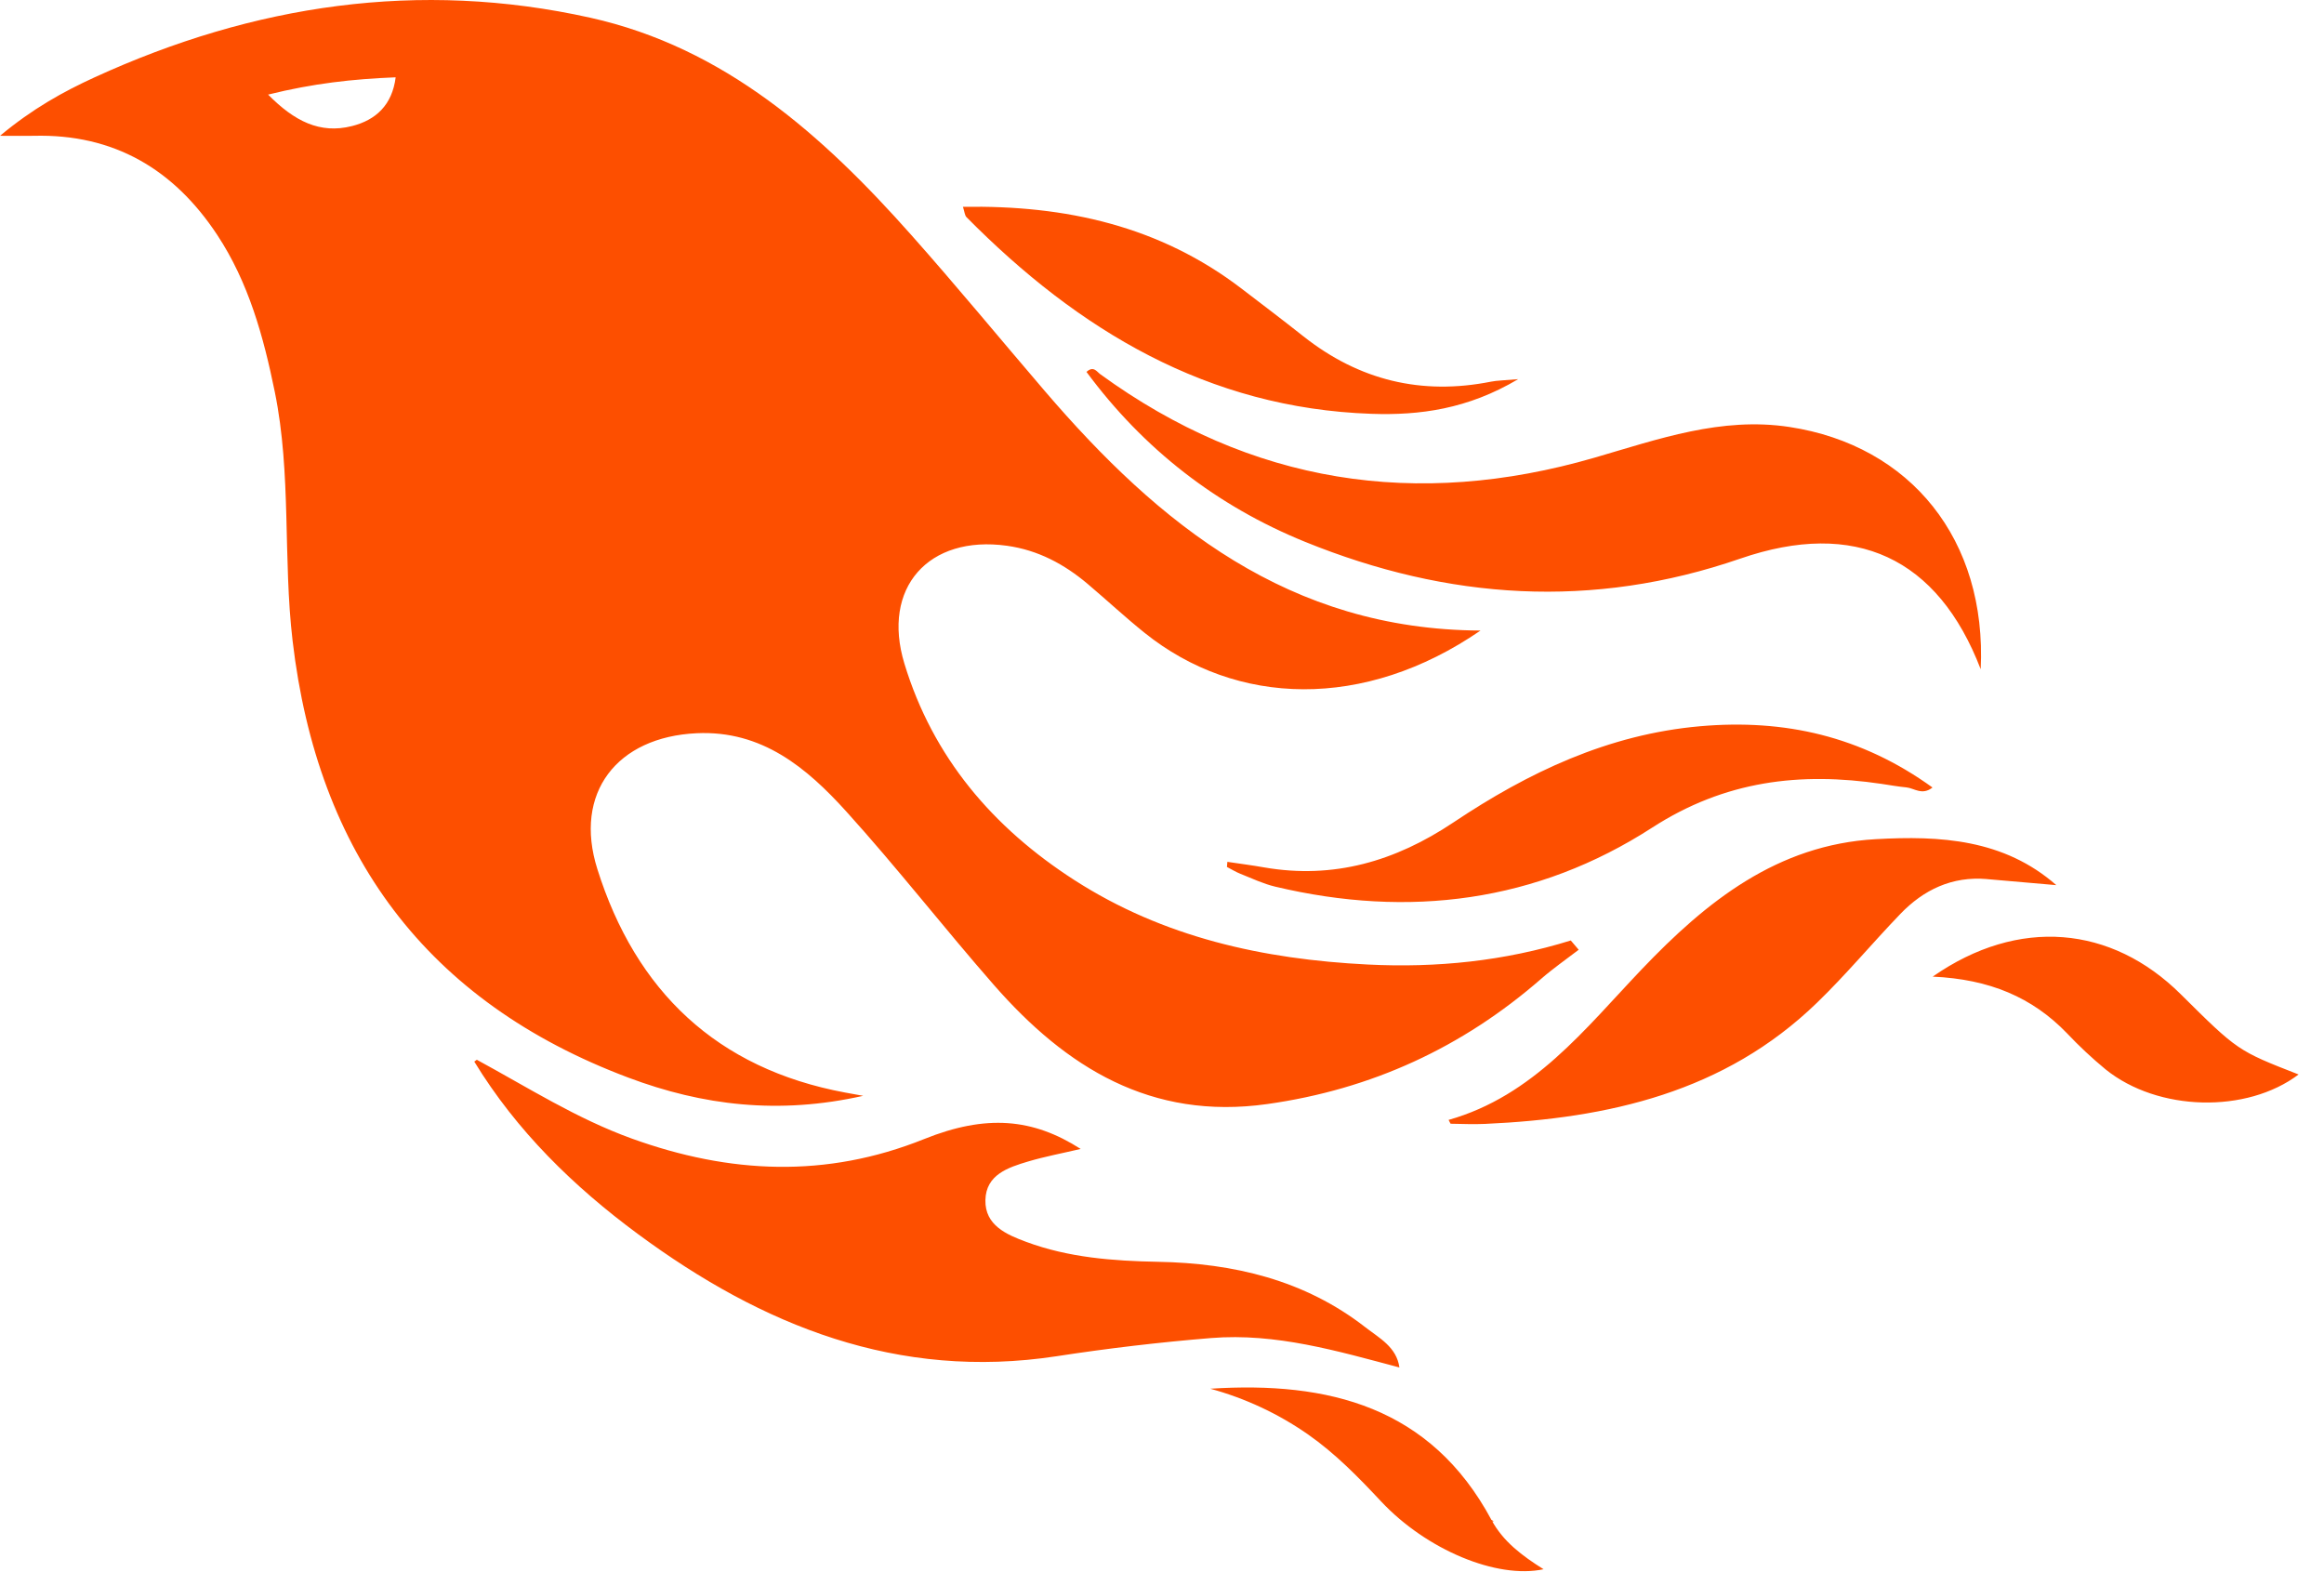
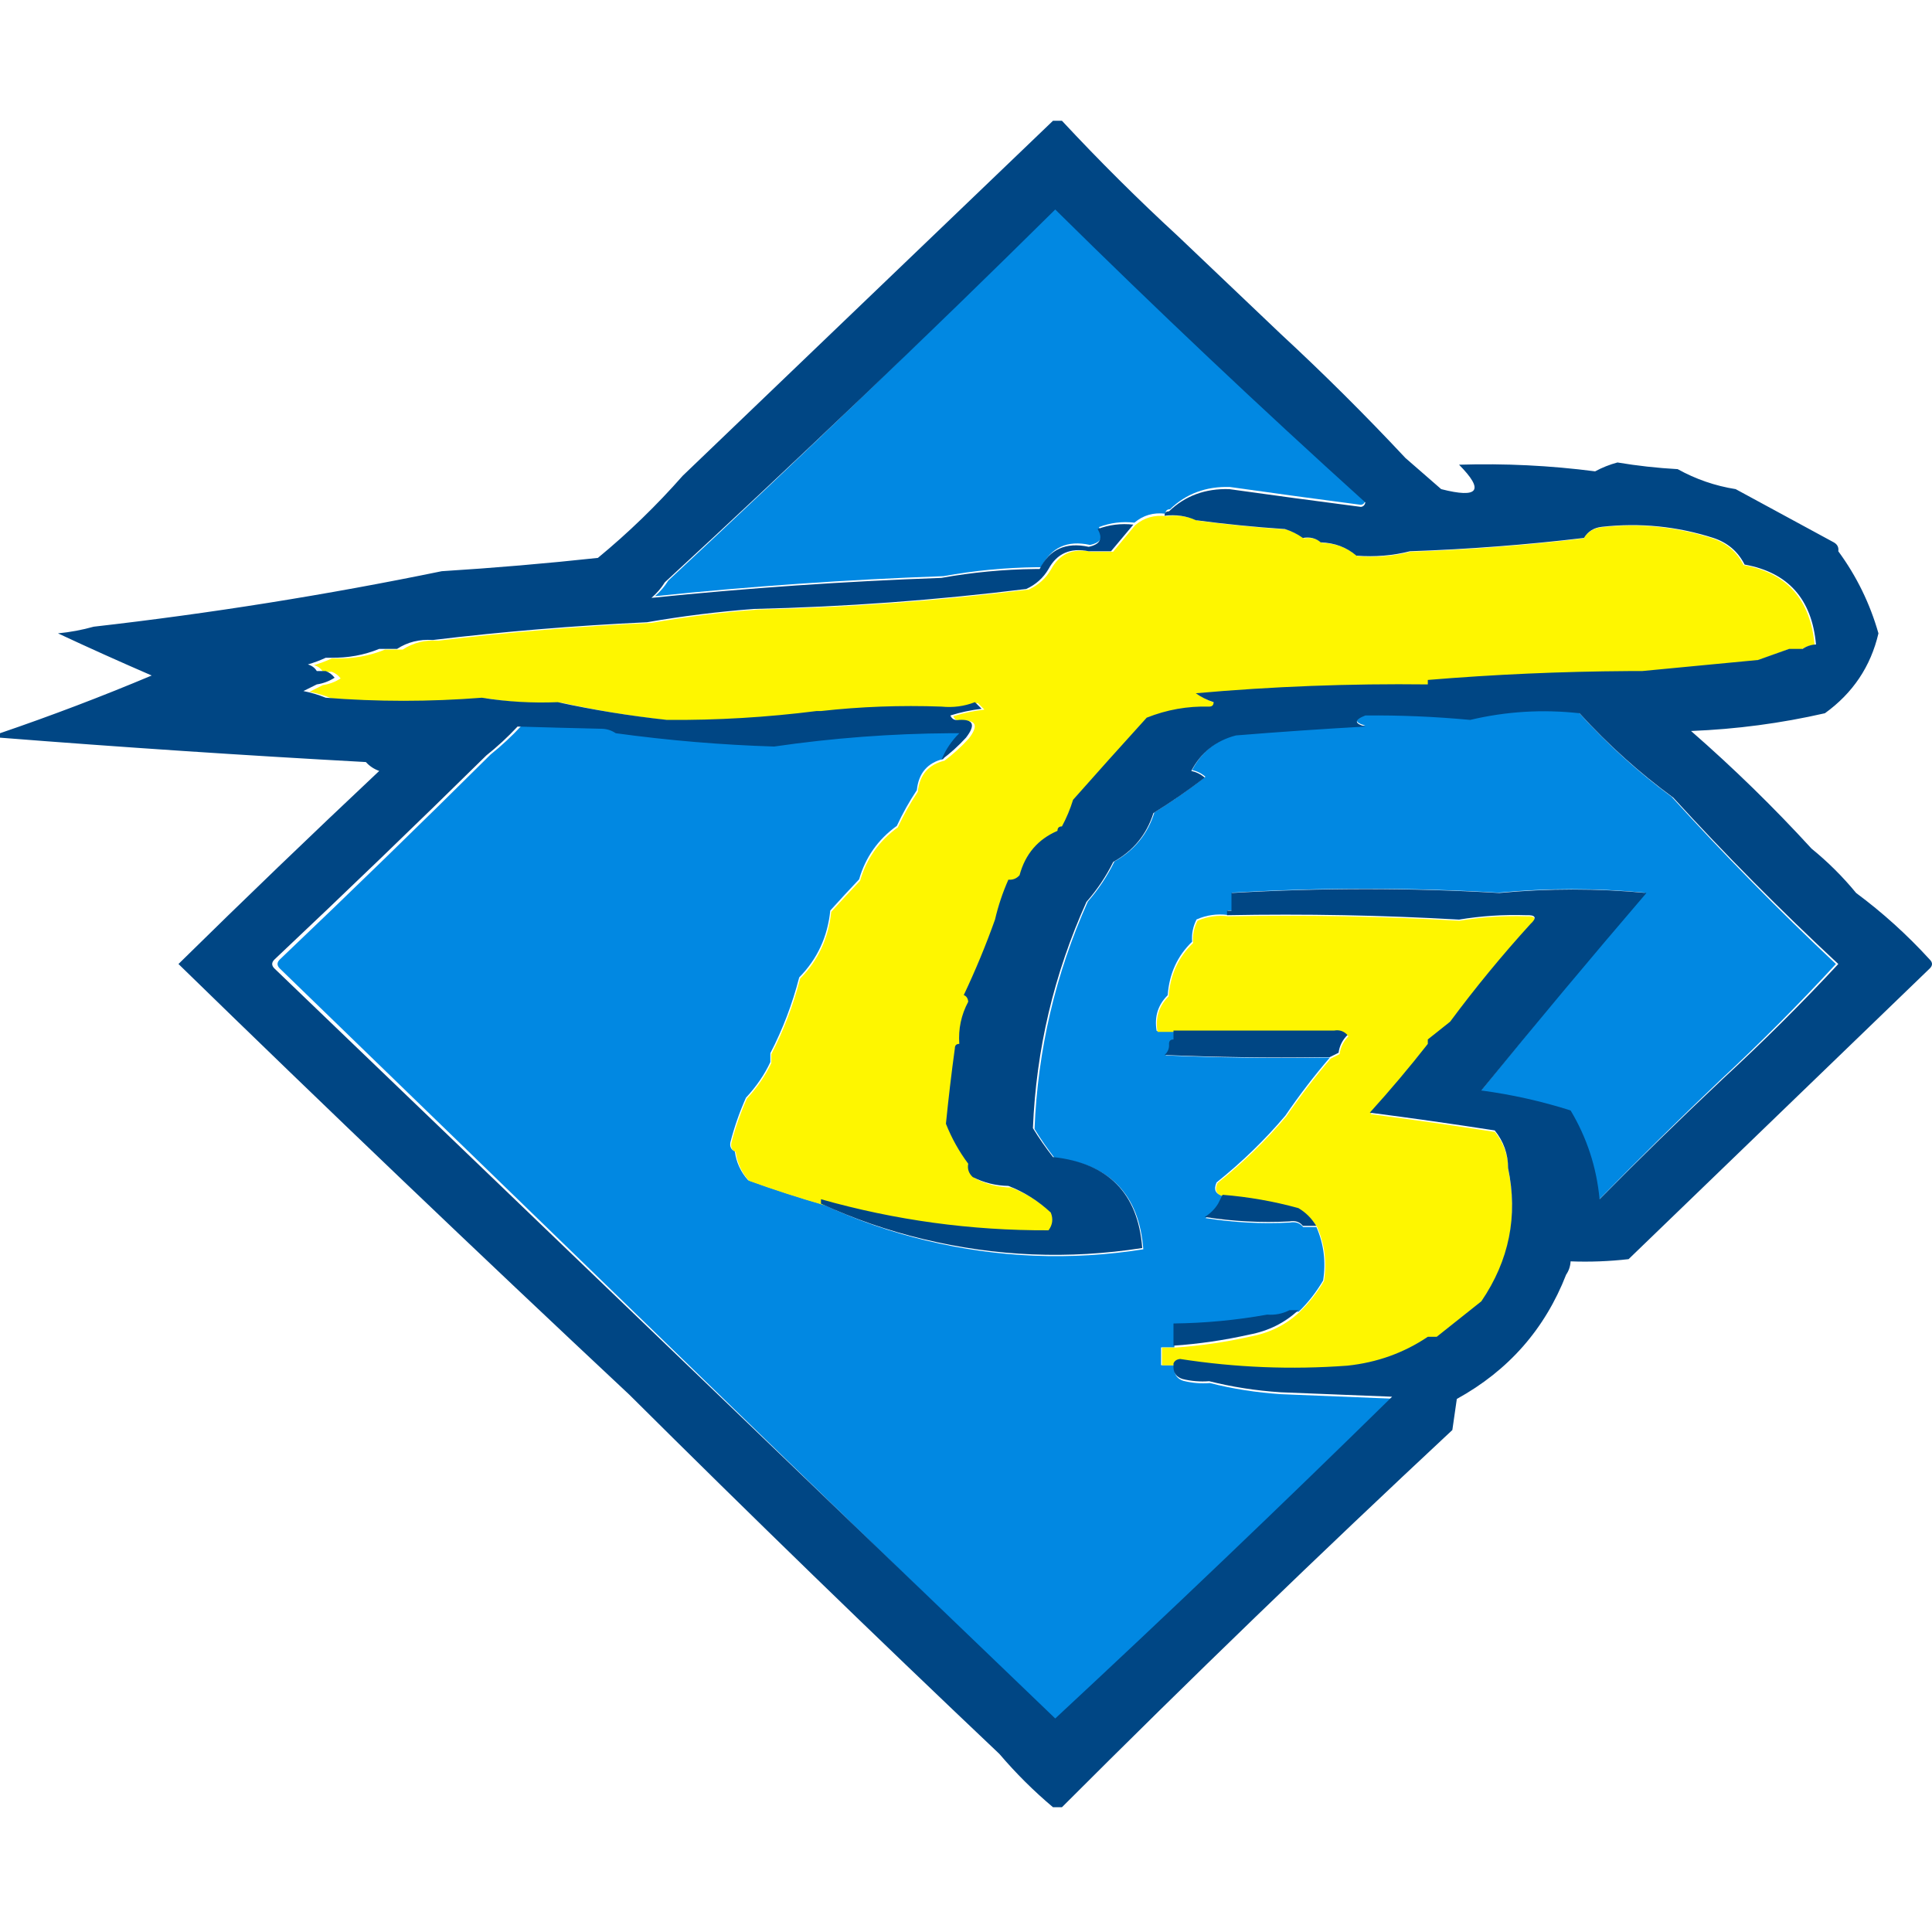
- <svg xmlns="http://www.w3.org/2000/svg" viewBox="0 0 71 48" fill="currentColor" aria-hidden="true">
-   <path d="m26.371 33.477-.552-.1c-3.92-.729-6.397-3.1-7.57-6.829-.733-2.324.597-4.035 3.035-4.148 1.995-.092 3.362 1.055 4.57 2.39 1.557 1.72 2.984 3.558 4.514 5.305 2.202 2.515 4.797 4.134 8.347 3.634 3.183-.448 5.958-1.725 8.371-3.828.363-.316.761-.592 1.144-.886l-.241-.284c-2.027.63-4.093.841-6.205.735-3.195-.16-6.24-.828-8.964-2.582-2.486-1.601-4.319-3.746-5.19-6.611-.704-2.315.736-3.934 3.135-3.6.948.133 1.746.56 2.463 1.165.583.493 1.143 1.015 1.738 1.493 2.8 2.25 6.712 2.375 10.265-.068-5.842-.026-9.817-3.24-13.308-7.313-1.366-1.594-2.7-3.216-4.095-4.785-2.698-3.036-5.692-5.71-9.79-6.623C12.8-.623 7.745.14 2.893 2.361 1.926 2.804.997 3.319 0 4.149c.494 0 .763.006 1.032 0 2.446-.064 4.28 1.023 5.602 3.024.962 1.457 1.415 3.104 1.761 4.798.513 2.515.247 5.078.544 7.605.761 6.494 4.08 11.026 10.26 13.346 2.267.852 4.591 1.135 7.172.555ZM10.751 3.852c-.976.246-1.756-.148-2.56-.962 1.377-.343 2.592-.476 3.897-.528-.107.848-.607 1.306-1.336 1.49Zm32.002 37.924c-.085-.626-.62-.901-1.04-1.228-1.857-1.446-4.03-1.958-6.333-2-1.375-.026-2.735-.128-4.031-.61-.595-.22-1.26-.505-1.244-1.272.015-.78.693-1 1.31-1.184.505-.15 1.026-.247 1.6-.382-1.46-.936-2.886-1.065-4.787-.3-2.993 1.202-5.943 1.06-8.926-.017-1.684-.608-3.179-1.563-4.735-2.408l-.077.057c1.29 2.115 3.034 3.817 5.004 5.271 3.793 2.8 7.936 4.471 12.784 3.73A66.714 66.714 0 0 1 37 40.877c1.98-.16 3.866.398 5.753.899Zm-9.14-30.345c-.105-.076-.206-.266-.42-.069 1.745 2.36 3.985 4.098 6.683 5.193 4.354 1.767 8.773 2.07 13.293.51 3.51-1.21 6.033-.028 7.343 3.38.19-3.955-2.137-6.837-5.843-7.401-2.084-.318-4.01.373-5.962.94-5.434 1.575-10.485.798-15.094-2.553Zm27.085 15.425c.708.059 1.416.123 2.124.185-1.6-1.405-3.55-1.517-5.523-1.404-3.003.17-5.167 1.903-7.14 3.972-1.739 1.824-3.31 3.87-5.903 4.604.043.078.054.117.066.117.35.005.699.021 1.047.005 3.768-.17 7.317-.965 10.14-3.7.89-.86 1.685-1.817 2.544-2.71.716-.746 1.584-1.159 2.645-1.07Zm-8.753-4.67c-2.812.246-5.254 1.409-7.548 2.943-1.766 1.18-3.654 1.738-5.776 1.37-.374-.066-.75-.114-1.124-.17l-.013.156c.135.07.265.151.405.207.354.14.702.308 1.07.395 4.083.971 7.992.474 11.516-1.803 2.221-1.435 4.521-1.707 7.013-1.336.252.038.503.083.756.107.234.022.479.255.795.003-2.179-1.574-4.526-2.096-7.094-1.872Zm-10.049-9.544c1.475.051 2.943-.142 4.486-1.059-.452.04-.643.04-.827.076-2.126.424-4.033-.04-5.733-1.383-.623-.493-1.257-.974-1.889-1.457-2.503-1.914-5.374-2.555-8.514-2.5.05.154.054.26.108.315 3.417 3.455 7.371 5.836 12.369 6.008Zm24.727 17.731c-2.114-2.097-4.952-2.367-7.578-.537 1.738.078 3.043.632 4.101 1.728a13 13 0 0 0 1.182 1.106c1.6 1.29 4.311 1.352 5.896.155-1.861-.726-1.861-.726-3.601-2.452Zm-21.058 16.06c-1.858-3.46-4.981-4.24-8.59-4.008a9.667 9.667 0 0 1 2.977 1.39c.84.586 1.547 1.311 2.243 2.055 1.38 1.473 3.534 2.376 4.962 2.07-.656-.412-1.238-.848-1.592-1.507Zl-.006.006-.036-.004.021.018.012.053Za.127.127 0 0 0 .015.043c.005.008.038 0 .058-.002Zl-.008.01.005.026.024.014Z" fill="#FD4F00" />
+ <svg xmlns="http://www.w3.org/2000/svg" width="64" height="64" viewBox="0 0 64 64" fill="none">
+   <path d="M40.741 16.132C42.188 16.337 43.635 16.534 45.08 16.723C45.16 16.714 45.209 16.665 45.227 16.575C41.754 13.408 38.347 10.159 35.005 6.829C30.776 11.052 26.486 15.186 22.136 19.233C22.02 19.424 21.873 19.597 21.695 19.75C24.866 19.422 28.052 19.201 31.255 19.086C32.273 18.901 33.303 18.803 34.343 18.79H34.49C34.818 18.133 35.357 17.887 36.108 18.052C36.489 17.971 36.587 17.774 36.403 17.461C36.783 17.317 37.175 17.267 37.579 17.314C37.87 17.067 38.213 16.969 38.609 17.018C38.609 16.92 38.658 16.871 38.756 16.871C39.289 16.355 39.951 16.108 40.741 16.132Z" fill="#0188E2" />
+   <path d="M52.949 39.76C54.27 38.41 55.618 37.08 56.993 35.773C58.326 34.534 59.601 33.254 60.817 31.934C58.916 30.147 57.102 28.301 55.376 26.396C54.258 25.57 53.228 24.634 52.287 23.59C51.07 23.454 49.869 23.528 48.684 23.811C47.526 23.702 46.374 23.653 45.227 23.664C44.855 23.811 44.855 23.934 45.227 24.033C43.804 24.113 42.382 24.211 40.962 24.328C40.298 24.503 39.808 24.896 39.491 25.51C39.657 25.546 39.803 25.62 39.932 25.731C39.389 26.154 38.825 26.547 38.241 26.913C38.017 27.63 37.576 28.171 36.917 28.537C36.681 29.02 36.387 29.463 36.035 29.866C34.964 32.263 34.376 34.773 34.27 37.398C34.472 37.73 34.693 38.05 34.932 38.358C36.756 38.556 37.736 39.566 37.873 41.385C35.453 41.766 33.05 41.667 30.666 41.09C29.498 40.809 28.37 40.415 27.284 39.908C26.442 39.665 25.609 39.395 24.783 39.096C24.538 38.824 24.39 38.504 24.342 38.136C24.219 38.086 24.17 37.987 24.195 37.841C24.324 37.339 24.495 36.847 24.71 36.364C25.054 35.993 25.324 35.599 25.519 35.182V34.887C25.928 34.099 26.247 33.262 26.475 32.377C27.073 31.771 27.416 31.032 27.504 30.162C27.825 29.806 28.144 29.462 28.46 29.128C28.669 28.399 29.086 27.808 29.71 27.356C29.901 26.943 30.122 26.55 30.372 26.174C30.429 25.613 30.723 25.268 31.255 25.14C31.389 24.808 31.585 24.512 31.843 24.254H31.549C29.602 24.266 27.666 24.414 25.739 24.697C24.004 24.643 22.264 24.496 20.518 24.254C20.387 24.164 20.24 24.115 20.077 24.107C19.141 24.085 18.21 24.061 17.282 24.033C16.958 24.383 16.615 24.703 16.253 24.993C13.953 27.277 11.625 29.541 9.267 31.786C9.169 31.884 9.169 31.983 9.267 32.081C17.878 40.433 26.457 48.752 35.005 57.039C38.74 53.536 42.441 49.967 46.11 46.332L42.433 46.184C41.617 46.13 40.833 46.007 40.08 45.815C39.781 45.839 39.487 45.814 39.197 45.741C39.012 45.68 38.914 45.557 38.903 45.372V45.224H38.462V44.634H38.903V43.895C39.943 43.883 40.973 43.785 41.992 43.6C42.255 43.62 42.5 43.571 42.727 43.452H43.021C43.329 43.155 43.598 42.81 43.83 42.419C43.928 41.806 43.855 41.215 43.609 40.647H43.168C43.064 40.513 42.917 40.464 42.727 40.499C41.79 40.548 40.859 40.498 39.932 40.351C40.119 40.235 40.266 40.087 40.374 39.908L40.447 39.76C40.472 39.711 40.496 39.662 40.521 39.613C40.267 39.562 40.193 39.414 40.3 39.17C41.145 38.493 41.905 37.755 42.58 36.955C43.034 36.288 43.525 35.648 44.051 35.035H43.756C42.04 35.059 40.324 35.035 38.609 34.961C38.719 34.862 38.768 34.739 38.756 34.592C38.756 34.493 38.805 34.444 38.903 34.444V34.149H38.315C38.236 33.681 38.358 33.288 38.682 32.967C38.733 32.255 39.003 31.664 39.491 31.195C39.47 30.935 39.519 30.689 39.638 30.457C39.968 30.313 40.311 30.264 40.668 30.309L40.668 30.162H40.815V29.571C43.78 29.398 46.722 29.398 49.639 29.571C51.258 29.417 52.876 29.417 54.493 29.571C52.65 31.741 50.836 33.931 49.051 36.142C50.052 36.277 51.032 36.499 51.993 36.807C52.531 37.714 52.849 38.698 52.949 39.76Z" fill="#0188E2" />
+   <path d="M38.639 17.099C39.016 17.054 39.359 17.104 39.669 17.246C40.646 17.376 41.626 17.475 42.61 17.541C42.83 17.613 43.026 17.711 43.198 17.835C43.434 17.796 43.63 17.845 43.787 17.983C44.248 17.998 44.64 18.145 44.963 18.424C45.581 18.471 46.169 18.422 46.728 18.277C48.647 18.211 50.558 18.064 52.464 17.835C52.593 17.619 52.789 17.496 53.052 17.467C54.304 17.325 55.529 17.448 56.729 17.835C57.197 17.991 57.54 18.285 57.758 18.719C59.192 18.978 59.976 19.862 60.111 21.37C59.948 21.378 59.801 21.427 59.67 21.517H59.229C58.889 21.638 58.545 21.761 58.199 21.885L58.148 21.89C56.889 22.012 55.631 22.133 54.376 22.254H53.934C51.702 22.267 49.495 22.365 47.316 22.548V22.695C44.739 22.665 42.19 22.763 39.669 22.99C39.841 23.114 40.037 23.212 40.257 23.285C40.257 23.383 40.208 23.432 40.11 23.432C39.397 23.413 38.71 23.535 38.051 23.8C37.19 24.755 36.381 25.663 35.624 26.525C35.528 26.838 35.405 27.133 35.257 27.408C35.158 27.408 35.109 27.457 35.109 27.556C34.465 27.835 34.048 28.326 33.859 29.028C33.761 29.139 33.638 29.188 33.492 29.176C33.303 29.603 33.156 30.045 33.051 30.501C32.752 31.346 32.409 32.181 32.021 33.005C32.109 33.039 32.158 33.113 32.168 33.226C31.936 33.663 31.838 34.129 31.874 34.625C31.776 34.625 31.727 34.674 31.727 34.772C31.616 35.584 31.518 36.419 31.433 37.276C31.623 37.758 31.868 38.2 32.168 38.602C32.136 38.775 32.185 38.922 32.315 39.043C32.686 39.233 33.078 39.331 33.492 39.338C34.004 39.536 34.47 39.831 34.889 40.222C34.974 40.432 34.95 40.628 34.815 40.811C32.262 40.821 29.762 40.478 27.315 39.78V39.927C26.474 39.685 25.64 39.415 24.815 39.117C24.569 38.846 24.422 38.527 24.373 38.16C24.25 38.109 24.201 38.011 24.226 37.865C24.355 37.365 24.527 36.874 24.741 36.392C25.085 36.023 25.355 35.63 25.55 35.214V34.92C25.959 34.134 26.278 33.299 26.506 32.416C27.104 31.811 27.447 31.075 27.535 30.207C27.857 29.852 28.175 29.509 28.491 29.176C28.701 28.449 29.117 27.86 29.741 27.408C29.932 26.997 30.153 26.605 30.403 26.23C30.46 25.67 30.754 25.326 31.286 25.199C31.574 24.984 31.844 24.739 32.095 24.463C32.416 24.045 32.342 23.849 31.874 23.874C31.728 23.899 31.63 23.85 31.58 23.726C31.91 23.622 32.254 23.548 32.609 23.506L32.389 23.285C32.039 23.422 31.671 23.471 31.286 23.432C29.935 23.384 28.612 23.433 27.315 23.579H27.168C25.523 23.789 23.881 23.887 22.241 23.874C21.008 23.739 19.807 23.543 18.638 23.285C17.796 23.32 16.962 23.271 16.138 23.137C14.409 23.274 12.693 23.274 10.99 23.137C10.757 23.042 10.512 22.968 10.255 22.916C10.406 22.841 10.553 22.767 10.696 22.695C10.905 22.665 11.101 22.591 11.284 22.474C11.204 22.369 11.106 22.295 10.99 22.254H10.696C10.635 22.147 10.537 22.074 10.402 22.033C10.608 21.972 10.804 21.899 10.99 21.812H11.137C11.714 21.822 12.254 21.724 12.755 21.517H13.343C13.687 21.29 14.079 21.192 14.52 21.223C16.844 20.942 19.197 20.745 21.579 20.634C22.749 20.429 23.926 20.282 25.109 20.192C28.11 20.123 31.101 19.902 34.08 19.529C34.398 19.382 34.643 19.161 34.815 18.866C35.092 18.349 35.533 18.153 36.139 18.277H36.874L37.61 17.393C37.901 17.148 38.244 17.05 38.639 17.099Z" fill="#FEF600" />
+   <path d="M47.316 34.478V34.625C46.71 35.405 46.073 36.166 45.404 36.908C46.778 37.087 48.151 37.283 49.522 37.497C49.816 37.864 49.963 38.281 49.964 38.749C50.294 40.337 49.999 41.809 49.081 43.167C48.585 43.562 48.095 43.954 47.61 44.345H47.316C46.527 44.879 45.645 45.198 44.669 45.303C42.82 45.441 40.981 45.367 39.154 45.082C39.041 45.092 38.968 45.141 38.933 45.229H38.492V44.64H38.933C39.775 44.581 40.608 44.459 41.434 44.272C42.064 44.153 42.603 43.883 43.051 43.462C43.359 43.165 43.629 42.821 43.86 42.431C43.959 41.82 43.885 41.231 43.639 40.663C43.489 40.414 43.292 40.218 43.051 40.074C42.233 39.848 41.4 39.7 40.551 39.633C40.297 39.582 40.224 39.435 40.331 39.191C41.175 38.516 41.935 37.78 42.61 36.981C43.065 36.317 43.555 35.678 44.081 35.067L44.375 34.92C44.405 34.692 44.503 34.496 44.669 34.33C44.548 34.2 44.401 34.151 44.228 34.183L38.345 34.183C38.266 33.717 38.389 33.324 38.713 33.005C38.764 32.295 39.034 31.706 39.522 31.238C39.501 30.978 39.55 30.733 39.669 30.501C39.998 30.358 40.342 30.309 40.698 30.354C43.273 30.305 45.822 30.354 48.346 30.501C49.074 30.379 49.809 30.33 50.552 30.354C50.875 30.34 50.924 30.439 50.699 30.648C49.762 31.685 48.879 32.765 48.052 33.889L47.316 34.478Z" fill="#FEF600" />
+   <path d="M40.499 39.579C41.352 39.647 42.19 39.794 43.011 40.02C43.254 40.163 43.451 40.359 43.603 40.608H43.159C43.054 40.475 42.907 40.426 42.716 40.461C41.775 40.509 40.839 40.46 39.908 40.314C40.095 40.198 40.243 40.051 40.351 39.873L40.499 39.579Z" fill="#004684" />
+   <path d="M38.725 34.58C38.725 34.482 38.774 34.433 38.873 34.433V34.139H44.194C44.368 34.107 44.516 34.156 44.637 34.286C44.47 34.451 44.372 34.647 44.342 34.874L44.046 35.021H43.751C42.026 35.046 40.301 35.021 38.577 34.948C38.688 34.849 38.738 34.727 38.725 34.58Z" fill="#004684" />
+   <path d="M38.873 43.842C39.919 43.83 40.953 43.732 41.977 43.548C42.242 43.568 42.488 43.519 42.716 43.401H43.011C42.561 43.821 42.019 44.091 41.386 44.21C40.556 44.396 39.719 44.519 38.873 44.577V43.842Z" fill="#004684" />
+   <path fill-rule="evenodd" clip-rule="evenodd" d="M34.882 4H35.178C36.413 5.327 37.694 6.601 39.021 7.823L42.42 11.057C43.845 12.376 45.225 13.748 46.559 15.174C46.701 15.297 46.844 15.421 46.987 15.546C47.237 15.763 47.489 15.982 47.741 16.203C48.981 16.52 49.178 16.25 48.333 15.394C49.847 15.347 51.35 15.421 52.841 15.614C53.073 15.488 53.319 15.39 53.58 15.32C54.239 15.43 54.904 15.504 55.575 15.541C56.175 15.874 56.815 16.095 57.496 16.203C58.572 16.787 59.656 17.375 60.748 17.967C60.866 18.034 60.915 18.132 60.896 18.261C61.501 19.085 61.945 19.992 62.226 20.981C61.97 22.076 61.379 22.959 60.453 23.627C58.995 23.96 57.517 24.156 56.018 24.215C57.423 25.441 58.754 26.74 60.009 28.111C60.551 28.552 61.044 29.042 61.487 29.581C62.361 30.229 63.174 30.964 63.926 31.787C64.025 31.885 64.025 31.983 63.926 32.081L53.949 41.711C53.31 41.784 52.67 41.808 52.028 41.784C52.019 41.947 51.97 42.094 51.88 42.225C51.177 44.027 49.97 45.4 48.259 46.342L48.111 47.371C43.725 51.463 39.414 55.629 35.178 59.867H34.882C34.246 59.332 33.654 58.744 33.108 58.103C28.97 54.183 24.881 50.213 20.841 46.195C15.819 41.494 10.843 36.74 5.912 31.934C8.103 29.779 10.32 27.648 12.563 25.538C12.39 25.477 12.242 25.379 12.12 25.244C8.075 25.023 4.035 24.754 0 24.436V24.289C1.696 23.71 3.371 23.073 5.025 22.377C3.981 21.925 2.946 21.46 1.921 20.981C2.329 20.941 2.723 20.867 3.104 20.76C6.976 20.319 10.819 19.706 14.633 18.922C16.361 18.814 18.085 18.667 19.806 18.481C20.817 17.648 21.753 16.741 22.614 15.762C26.707 11.837 30.797 7.916 34.882 4ZM16.111 25.024C13.8 27.298 11.46 29.552 9.09 31.787C8.992 31.885 8.992 31.983 9.09 32.081C17.744 40.395 26.366 48.677 34.956 56.927C38.709 53.44 42.429 49.887 46.115 46.268L42.42 46.121C41.601 46.067 40.812 45.944 40.055 45.754C39.756 45.777 39.46 45.753 39.169 45.68C38.983 45.619 38.884 45.496 38.873 45.312V45.166C38.908 45.078 38.982 45.029 39.095 45.018C40.931 45.303 42.779 45.377 44.637 45.239C45.618 45.135 46.505 44.816 47.298 44.283H47.593C48.08 43.893 48.573 43.501 49.072 43.107C49.994 41.752 50.29 40.282 49.958 38.697C49.958 38.23 49.81 37.813 49.515 37.447C48.137 37.233 46.757 37.037 45.376 36.859C46.048 36.118 46.689 35.358 47.298 34.58V34.433C47.544 34.237 47.791 34.041 48.037 33.845C48.869 32.723 49.756 31.645 50.697 30.61C50.924 30.401 50.874 30.303 50.55 30.317C49.804 30.293 49.065 30.342 48.333 30.463C45.796 30.317 43.234 30.268 40.647 30.317V30.169H40.794V29.581C43.774 29.409 46.73 29.409 49.663 29.581C51.29 29.428 52.915 29.428 54.54 29.581C52.688 31.742 50.865 33.922 49.072 36.124C50.077 36.258 51.063 36.478 52.028 36.785C52.568 37.688 52.889 38.668 52.988 39.726C54.316 38.381 55.671 37.058 57.053 35.756C58.392 34.522 59.673 33.248 60.896 31.934C58.985 30.155 57.162 28.318 55.427 26.421C54.304 25.598 53.27 24.667 52.323 23.627C51.1 23.492 49.894 23.565 48.702 23.848C47.539 23.739 46.381 23.69 45.229 23.701C44.855 23.847 44.855 23.97 45.229 24.068C43.799 24.148 42.37 24.246 40.942 24.362C40.275 24.536 39.782 24.928 39.464 25.538C39.63 25.575 39.778 25.648 39.908 25.759C39.361 26.18 38.795 26.572 38.208 26.935C37.983 27.649 37.54 28.188 36.878 28.552C36.64 29.033 36.344 29.474 35.991 29.875C34.914 32.262 34.323 34.761 34.217 37.373C34.421 37.705 34.642 38.023 34.882 38.329C36.716 38.527 37.701 39.532 37.838 41.343C35.406 41.722 32.992 41.624 30.596 41.049C29.421 40.769 28.288 40.377 27.196 39.873V39.726C29.655 40.422 32.168 40.766 34.734 40.755C34.869 40.573 34.894 40.377 34.808 40.167C34.387 39.777 33.919 39.483 33.404 39.285C32.988 39.278 32.594 39.18 32.222 38.991C32.091 38.869 32.041 38.722 32.074 38.55C31.772 38.148 31.526 37.707 31.335 37.226C31.421 36.371 31.519 35.538 31.631 34.727C31.631 34.629 31.68 34.58 31.778 34.58C31.742 34.085 31.841 33.62 32.074 33.183C32.063 33.071 32.014 32.997 31.926 32.963C32.316 32.14 32.66 31.307 32.961 30.463C33.067 30.008 33.214 29.567 33.404 29.14C33.551 29.153 33.675 29.104 33.774 28.993C33.963 28.292 34.382 27.802 35.03 27.523C35.03 27.425 35.079 27.376 35.178 27.376C35.327 27.101 35.45 26.807 35.547 26.494C36.308 25.634 37.121 24.727 37.986 23.774C38.649 23.51 39.338 23.387 40.055 23.407C40.154 23.407 40.203 23.358 40.203 23.26C39.982 23.188 39.785 23.09 39.612 22.965C42.146 22.739 44.708 22.641 47.298 22.672V22.524C49.488 22.342 51.705 22.244 53.949 22.23H54.393C55.128 22.16 55.864 22.09 56.6 22.019L58.236 21.863C58.387 21.809 58.537 21.755 58.687 21.702C58.771 21.672 58.854 21.643 58.937 21.613C59.048 21.574 59.159 21.534 59.27 21.495L59.714 21.495C59.845 21.406 59.993 21.357 60.157 21.348C60.021 19.843 59.233 18.961 57.792 18.702C57.573 18.269 57.228 17.975 56.758 17.82C55.552 17.433 54.321 17.311 53.062 17.452C52.798 17.481 52.601 17.604 52.471 17.82C50.556 18.048 48.635 18.195 46.707 18.261C46.145 18.405 45.554 18.454 44.933 18.408C44.608 18.129 44.214 17.982 43.751 17.967C43.593 17.829 43.396 17.78 43.159 17.82C42.986 17.696 42.789 17.598 42.568 17.526C41.579 17.46 40.594 17.362 39.612 17.232C39.301 17.089 38.956 17.04 38.577 17.085C38.577 16.987 38.627 16.938 38.725 16.938C39.261 16.424 39.927 16.179 40.721 16.203C42.175 16.407 43.628 16.603 45.081 16.791C45.161 16.782 45.21 16.733 45.229 16.644C41.738 13.491 38.314 10.256 34.956 6.94C30.705 11.145 26.394 15.261 22.023 19.29C21.906 19.48 21.759 19.652 21.58 19.805C24.766 19.478 27.968 19.258 31.187 19.143C32.211 18.959 33.245 18.861 34.291 18.849H34.439C34.768 18.195 35.309 17.95 36.065 18.114C36.447 18.033 36.546 17.837 36.36 17.526C36.742 17.382 37.137 17.333 37.543 17.379L36.804 18.261H36.065C35.456 18.137 35.012 18.333 34.734 18.849C34.561 19.144 34.315 19.364 33.995 19.511C31.001 19.883 27.996 20.103 24.979 20.172C23.79 20.262 22.608 20.409 21.432 20.613C19.038 20.725 16.673 20.921 14.337 21.201C13.895 21.171 13.5 21.269 13.155 21.495H12.563C12.06 21.702 11.518 21.8 10.938 21.789H10.79C10.603 21.876 10.406 21.95 10.199 22.01C10.334 22.051 10.432 22.124 10.494 22.23H10.79C10.906 22.272 11.005 22.346 11.085 22.451C10.901 22.567 10.704 22.641 10.494 22.672C10.35 22.743 10.203 22.817 10.051 22.892C10.309 22.944 10.555 23.017 10.79 23.113C12.501 23.249 14.226 23.249 15.963 23.113C16.792 23.246 17.629 23.295 18.476 23.26C19.651 23.517 20.858 23.713 22.097 23.848C23.745 23.861 25.396 23.763 27.049 23.554H27.196C28.5 23.408 29.83 23.358 31.187 23.407C31.574 23.446 31.944 23.397 32.296 23.26L32.517 23.48C32.16 23.523 31.815 23.596 31.483 23.701C31.533 23.824 31.632 23.873 31.778 23.848C32.249 23.823 32.323 24.019 32 24.436C31.748 24.711 31.477 24.956 31.187 25.171C31.322 24.839 31.519 24.545 31.778 24.289H31.483C29.527 24.301 27.581 24.448 25.644 24.73C23.9 24.676 22.151 24.529 20.397 24.289C20.265 24.199 20.118 24.15 19.954 24.142C19.013 24.12 18.077 24.096 17.145 24.068C16.82 24.417 16.475 24.735 16.111 25.024Z" fill="#004684" />
</svg>
